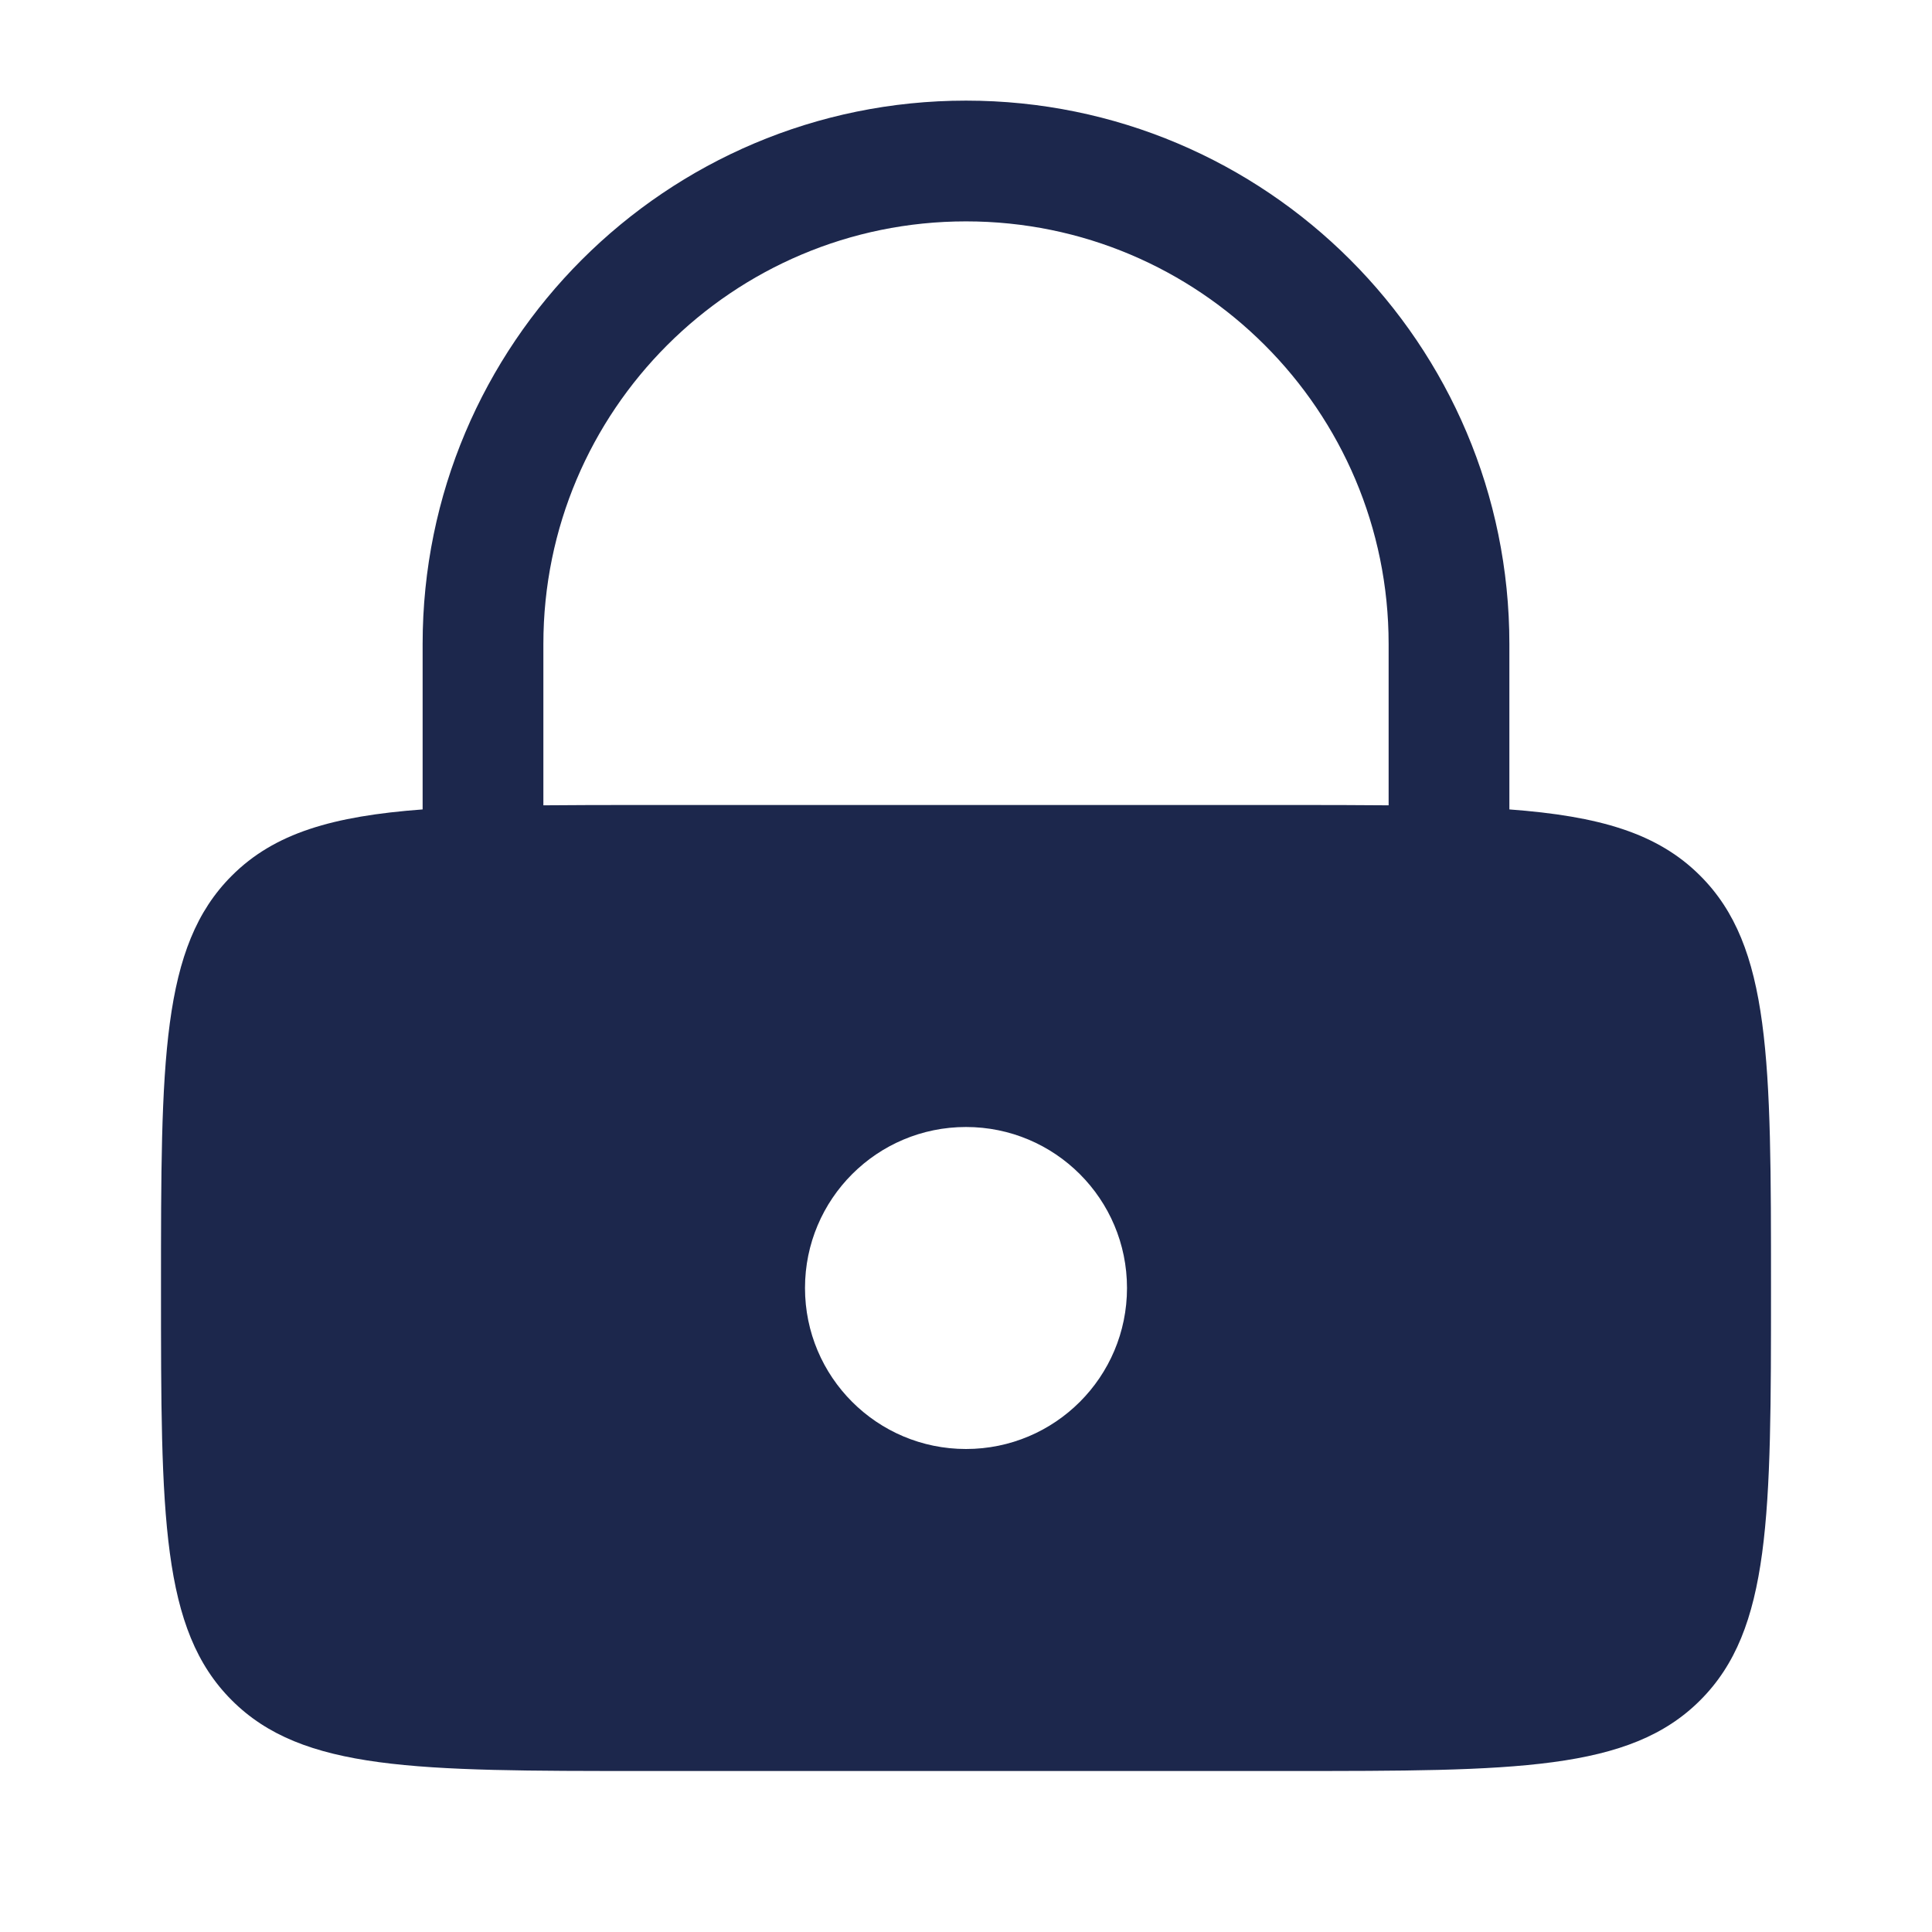
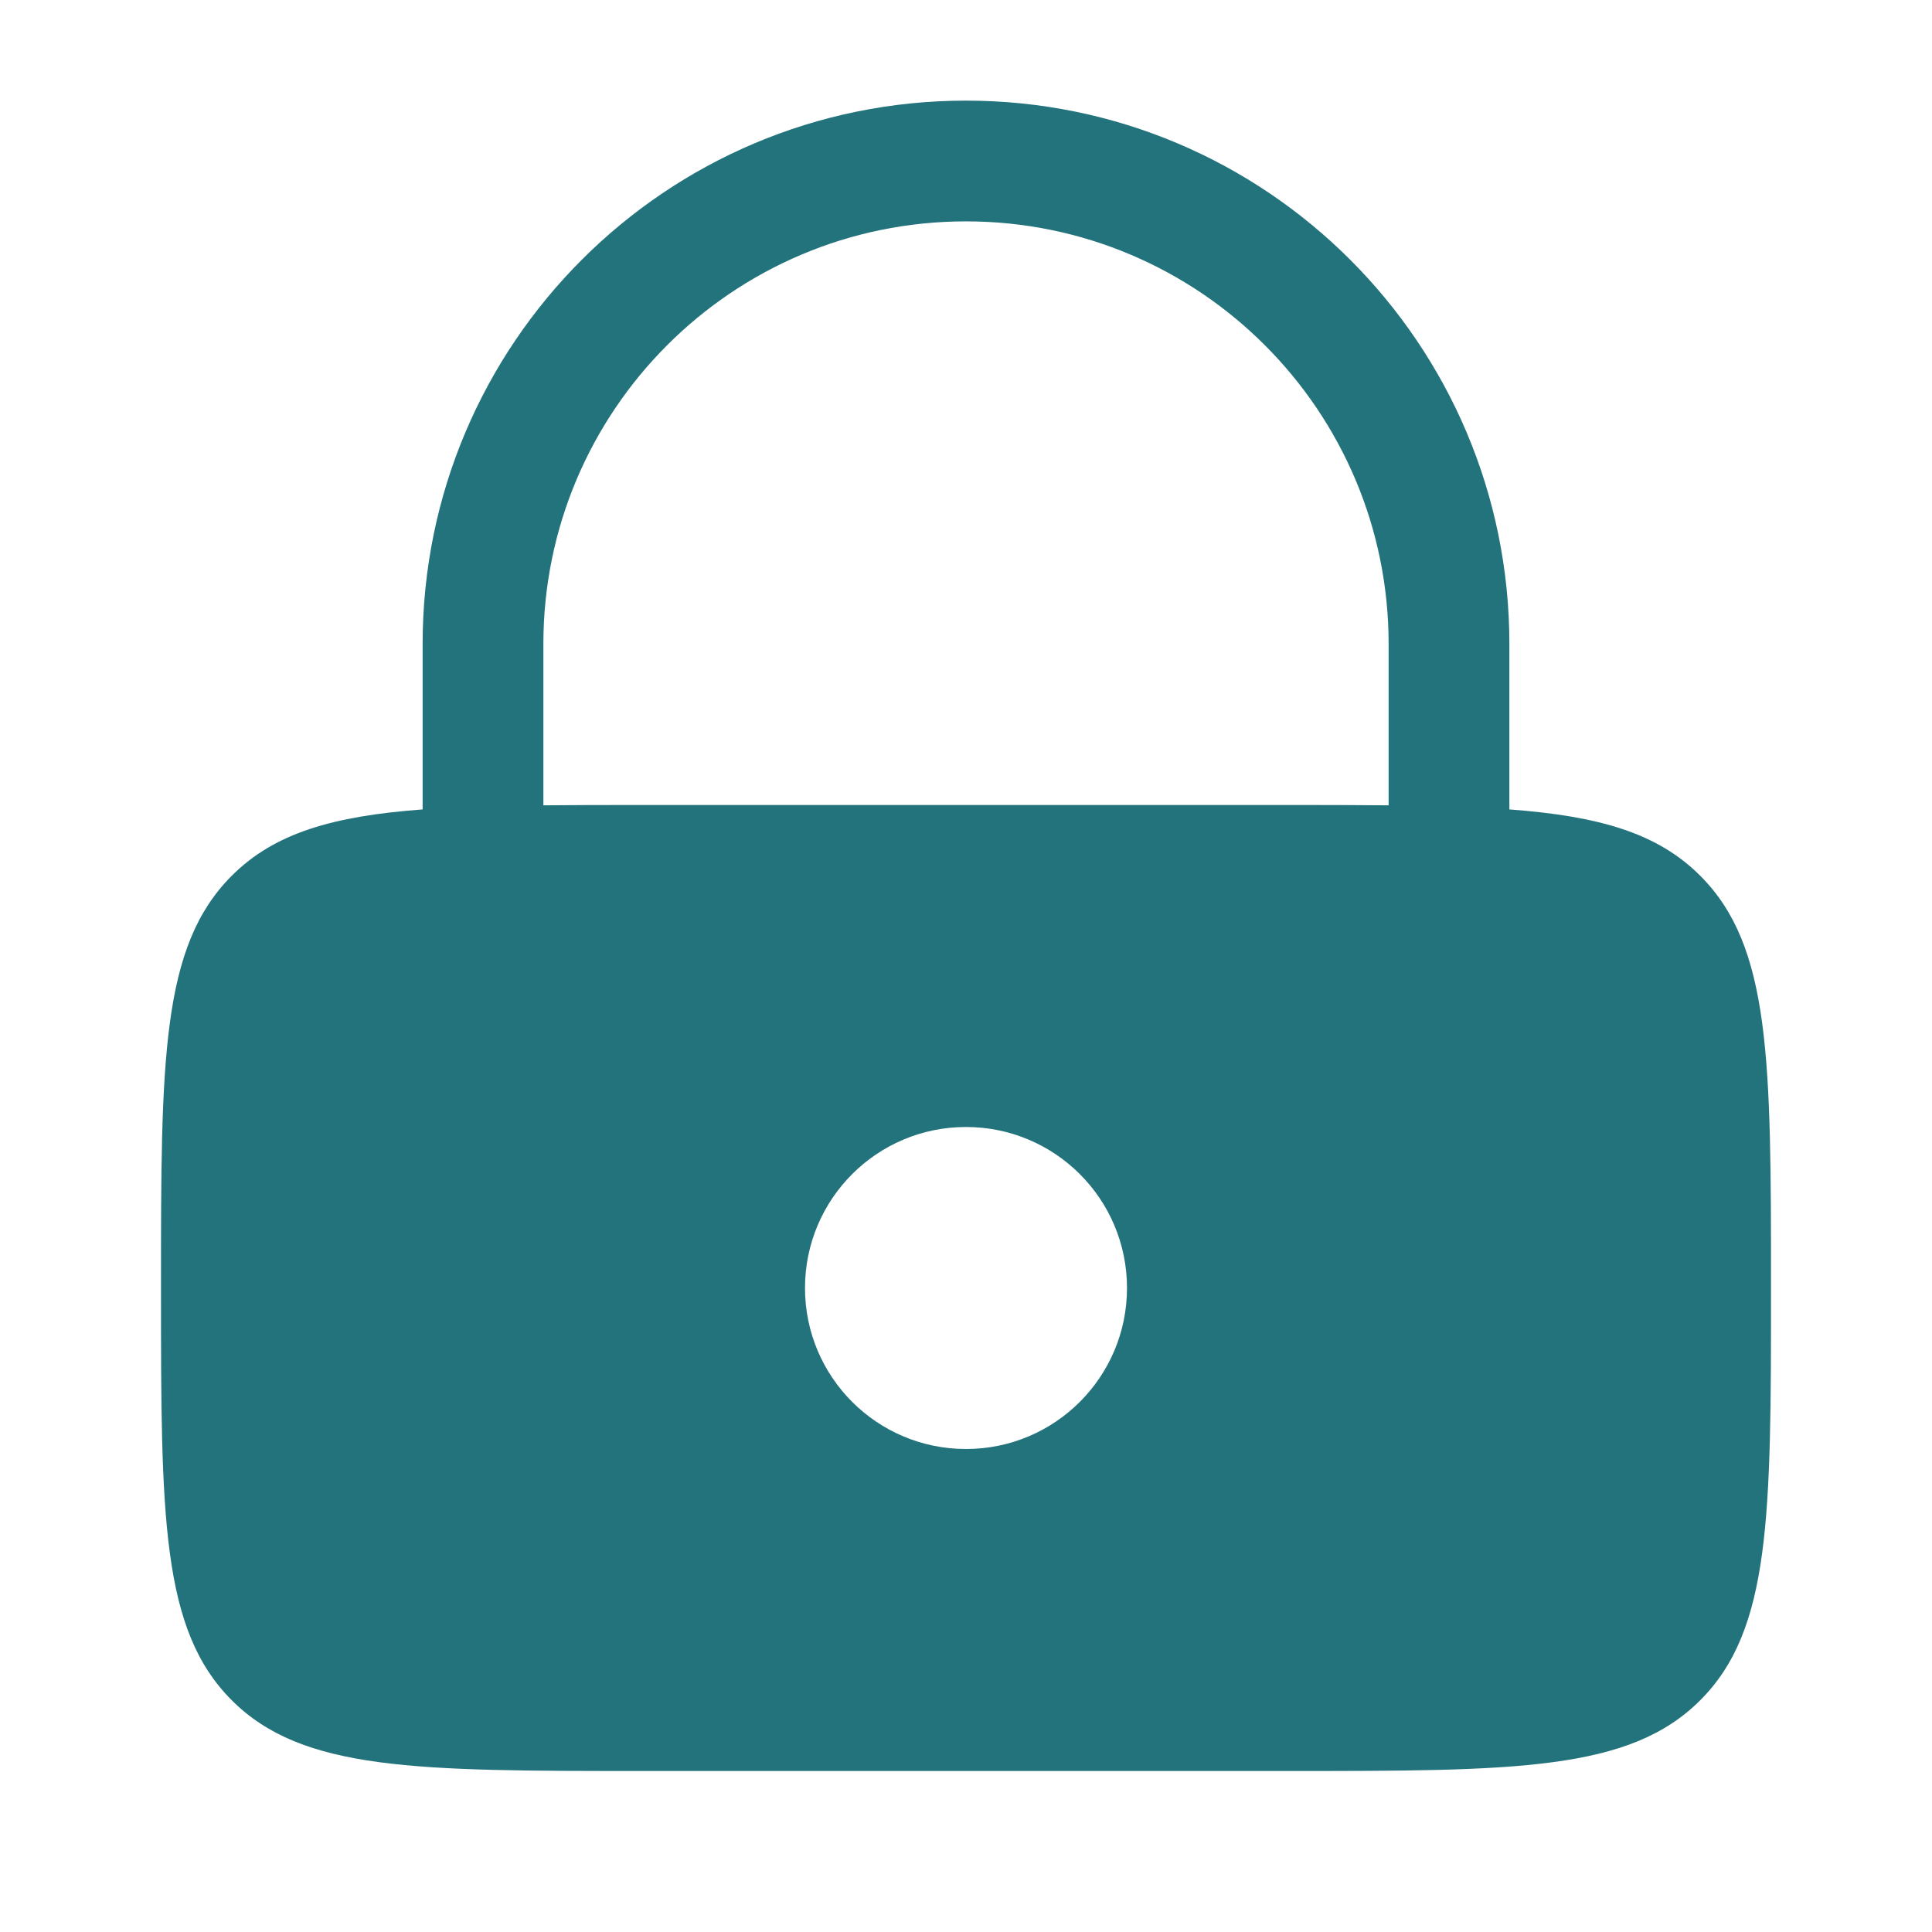
- <svg xmlns="http://www.w3.org/2000/svg" width="800px" height="800px" viewBox="0 0 24 24" fill="none">
-   <path fill-rule="evenodd" clip-rule="evenodd" d="M5.25 10.055V8C5.25 4.272 8.272 1.25 12 1.25C15.728 1.25 18.75 4.272 18.75 8V10.055C19.865 10.138 20.591 10.348 21.121 10.879C22 11.757 22 13.172 22 16C22 18.828 22 20.243 21.121 21.121C20.243 22 18.828 22 16 22H8C5.172 22 3.757 22 2.879 21.121C2 20.243 2 18.828 2 16C2 13.172 2 11.757 2.879 10.879C3.409 10.348 4.135 10.138 5.25 10.055ZM6.75 8C6.75 5.101 9.101 2.75 12 2.75C14.899 2.75 17.25 5.101 17.25 8V10.004C16.867 10 16.451 10 16 10H8C7.548 10 7.133 10 6.75 10.004V8ZM14 16C14 17.105 13.105 18 12 18C10.895 18 10 17.105 10 16C10 14.895 10.895 14 12 14C13.105 14 14 14.895 14 16Z" fill="#1C274C" />
+ <svg xmlns="http://www.w3.org/2000/svg" width="800px" height="800px" viewBox="0 0 24 24" fill="#23737D">
+   <path fill-rule="evenodd" clip-rule="evenodd" d="M5.25 10.055V8C5.25 4.272 8.272 1.25 12 1.25C15.728 1.25 18.75 4.272 18.75 8V10.055C19.865 10.138 20.591 10.348 21.121 10.879C22 11.757 22 13.172 22 16C22 18.828 22 20.243 21.121 21.121C20.243 22 18.828 22 16 22H8C5.172 22 3.757 22 2.879 21.121C2 20.243 2 18.828 2 16C2 13.172 2 11.757 2.879 10.879C3.409 10.348 4.135 10.138 5.25 10.055ZM6.75 8C6.75 5.101 9.101 2.75 12 2.75C14.899 2.75 17.25 5.101 17.25 8V10.004C16.867 10 16.451 10 16 10H8C7.548 10 7.133 10 6.75 10.004V8ZM14 16C14 17.105 13.105 18 12 18C10.895 18 10 17.105 10 16C10 14.895 10.895 14 12 14C13.105 14 14 14.895 14 16Z" fill="#23737D" />
</svg>
